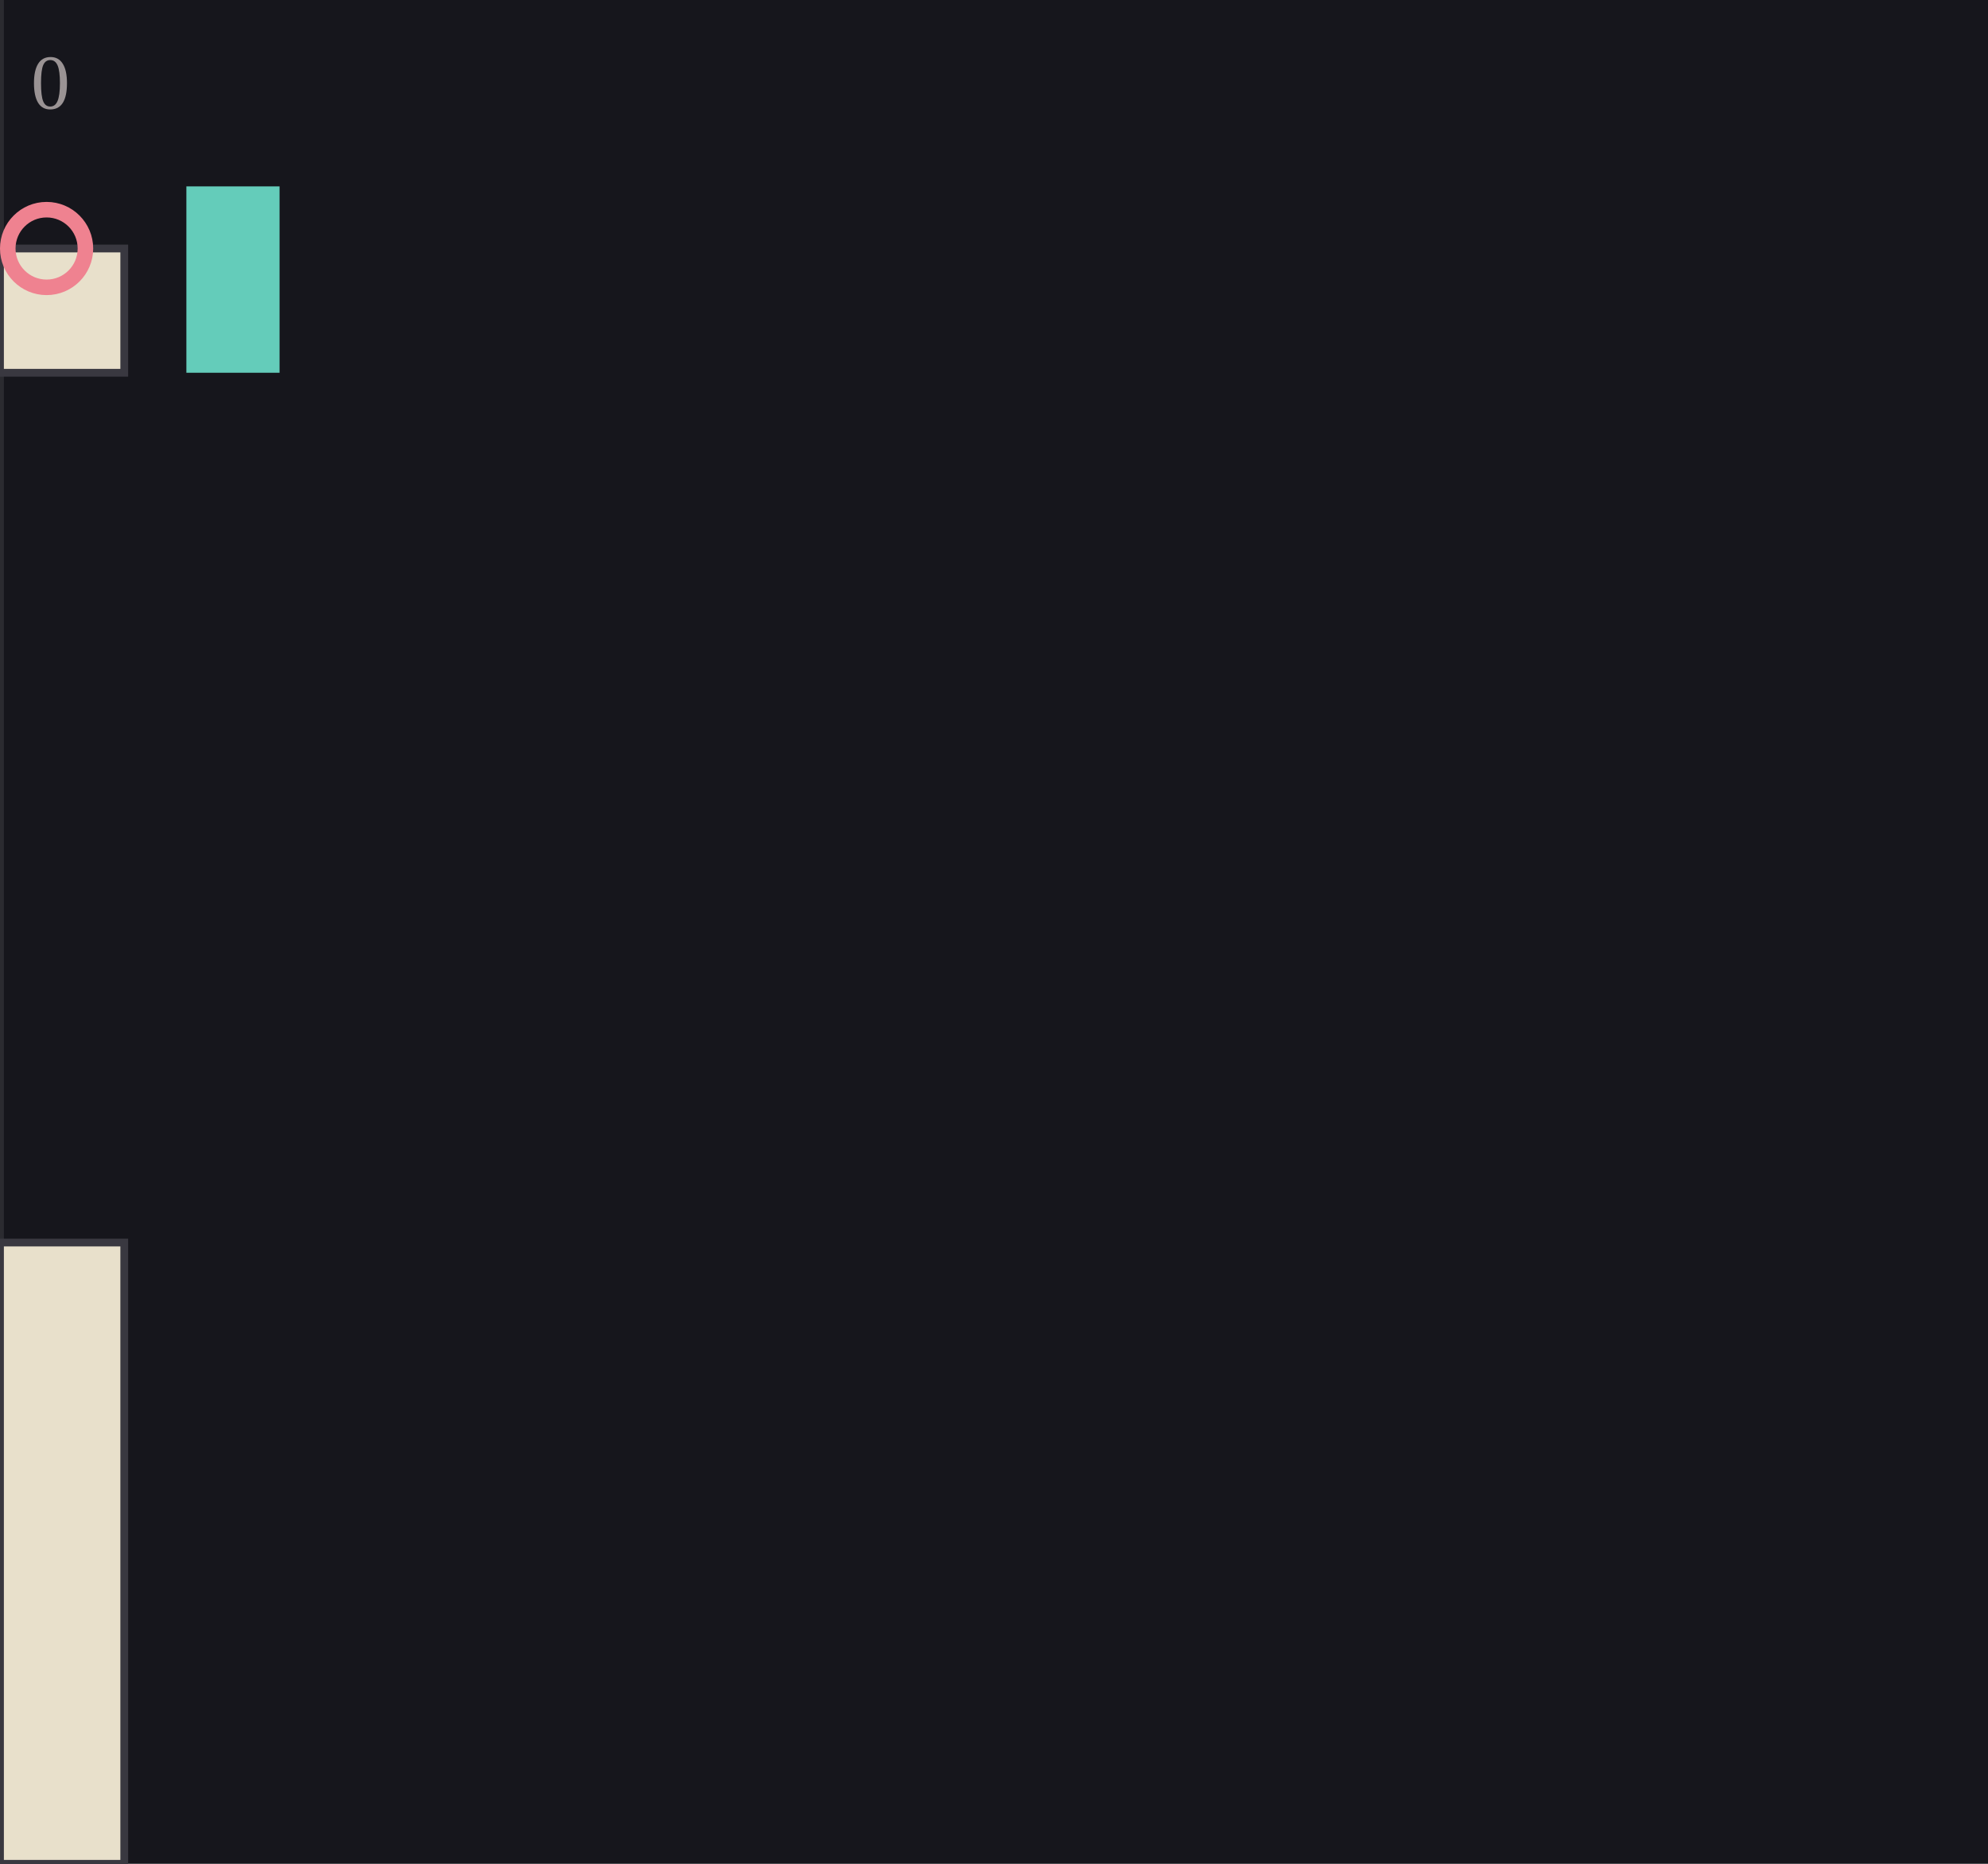
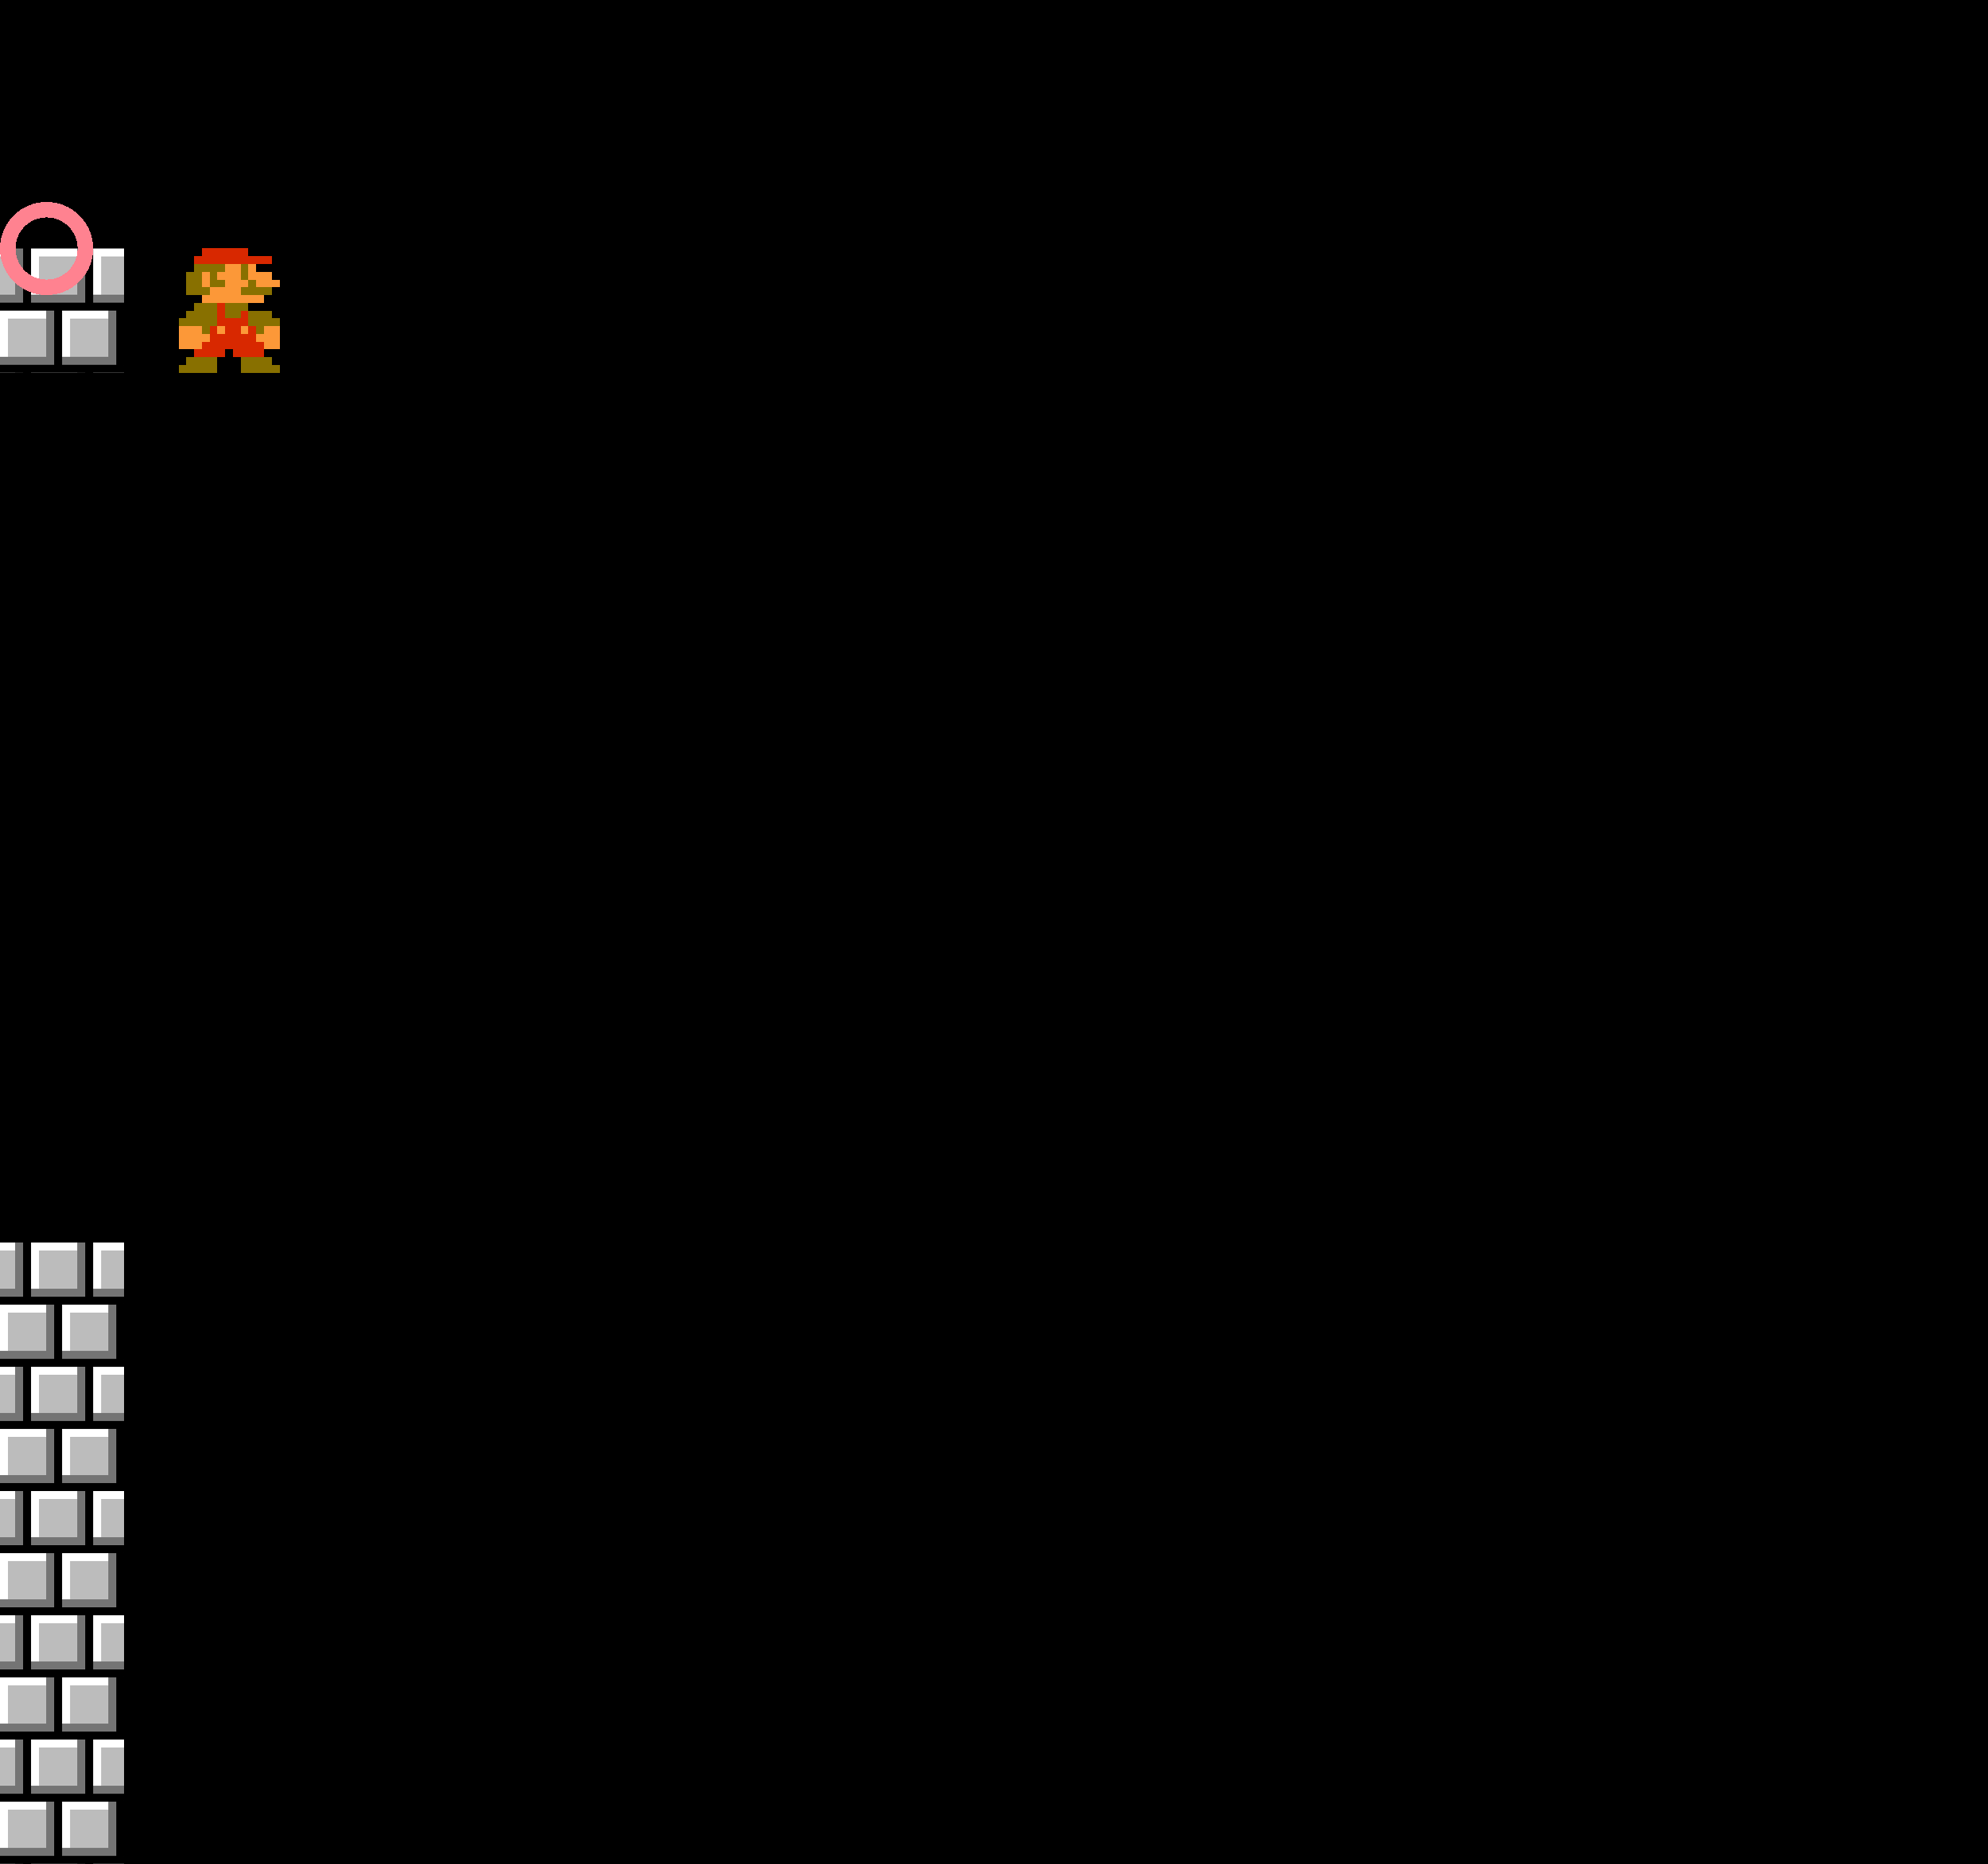
- <svg xmlns="http://www.w3.org/2000/svg" viewBox="0 0 256 240" width="256" height="240" role="img" aria-labelledby="title">
-   <rect width="256" height="240" fill="#16161c" />
-   <path d="M0 0v240" stroke="#777" stroke-opacity=".22" />
-   <text x="4" y="14" fill="#9a9394" font-size="10">0</text>
-   <rect x="0" y="160" width="16" height="80" fill="#e8e0cb" stroke="#393840" />
-   <rect x="0" y="32" width="16" height="16" fill="#e8e0cb" stroke="#393840" />
-   <rect x="24" y="24" width="12" height="24" fill="#64ccba" stroke="none" />
+ <svg xmlns="http://www.w3.org/2000/svg" viewBox="0 0 256 240" width="256" height="240" shape-rendering="crispEdges" role="img" aria-labelledby="title">
+   <defs>
+     <g id="s-src_Solid_Floor_Castle_-normal">
+       <rect x="0" y="0" width="2" height="1" fill="rgb(255,255,255)" />
+       <rect x="2" y="0" width="1" height="1" fill="rgb(116,116,116)" />
+       <rect x="3" y="0" width="1" height="1" fill="rgb(0,0,0)" />
+       <rect x="4" y="0" width="6" height="1" fill="rgb(255,255,255)" />
+       <rect x="10" y="0" width="1" height="1" fill="rgb(116,116,116)" />
+       <rect x="11" y="0" width="1" height="1" fill="rgb(0,0,0)" />
+       <rect x="12" y="0" width="4" height="1" fill="rgb(255,255,255)" />
+       <rect x="0" y="1" width="2" height="1" fill="rgb(188,188,188)" />
+       <rect x="2" y="1" width="1" height="1" fill="rgb(116,116,116)" />
+       <rect x="3" y="1" width="1" height="1" fill="rgb(0,0,0)" />
+       <rect x="4" y="1" width="1" height="1" fill="rgb(255,255,255)" />
+       <rect x="5" y="1" width="5" height="1" fill="rgb(188,188,188)" />
+       <rect x="10" y="1" width="1" height="1" fill="rgb(116,116,116)" />
+       <rect x="11" y="1" width="1" height="1" fill="rgb(0,0,0)" />
+       <rect x="12" y="1" width="1" height="1" fill="rgb(255,255,255)" />
+       <rect x="13" y="1" width="3" height="1" fill="rgb(188,188,188)" />
+       <rect x="0" y="2" width="2" height="1" fill="rgb(188,188,188)" />
+       <rect x="2" y="2" width="1" height="1" fill="rgb(116,116,116)" />
+       <rect x="3" y="2" width="1" height="1" fill="rgb(0,0,0)" />
+       <rect x="4" y="2" width="1" height="1" fill="rgb(255,255,255)" />
+       <rect x="5" y="2" width="5" height="1" fill="rgb(188,188,188)" />
+       <rect x="10" y="2" width="1" height="1" fill="rgb(116,116,116)" />
+       <rect x="11" y="2" width="1" height="1" fill="rgb(0,0,0)" />
+       <rect x="12" y="2" width="1" height="1" fill="rgb(255,255,255)" />
+       <rect x="13" y="2" width="3" height="1" fill="rgb(188,188,188)" />
+       <rect x="0" y="3" width="2" height="1" fill="rgb(188,188,188)" />
+       <rect x="2" y="3" width="1" height="1" fill="rgb(116,116,116)" />
+       <rect x="3" y="3" width="1" height="1" fill="rgb(0,0,0)" />
+       <rect x="4" y="3" width="1" height="1" fill="rgb(255,255,255)" />
+       <rect x="5" y="3" width="5" height="1" fill="rgb(188,188,188)" />
+       <rect x="10" y="3" width="1" height="1" fill="rgb(116,116,116)" />
+       <rect x="11" y="3" width="1" height="1" fill="rgb(0,0,0)" />
+       <rect x="12" y="3" width="1" height="1" fill="rgb(255,255,255)" />
+       <rect x="13" y="3" width="3" height="1" fill="rgb(188,188,188)" />
+       <rect x="0" y="4" width="2" height="1" fill="rgb(188,188,188)" />
+       <rect x="2" y="4" width="1" height="1" fill="rgb(116,116,116)" />
+       <rect x="3" y="4" width="1" height="1" fill="rgb(0,0,0)" />
+       <rect x="4" y="4" width="1" height="1" fill="rgb(255,255,255)" />
+       <rect x="5" y="4" width="5" height="1" fill="rgb(188,188,188)" />
+       <rect x="10" y="4" width="1" height="1" fill="rgb(116,116,116)" />
+       <rect x="11" y="4" width="1" height="1" fill="rgb(0,0,0)" />
+       <rect x="12" y="4" width="1" height="1" fill="rgb(255,255,255)" />
+       <rect x="13" y="4" width="3" height="1" fill="rgb(188,188,188)" />
+       <rect x="0" y="5" width="2" height="1" fill="rgb(188,188,188)" />
+       <rect x="2" y="5" width="1" height="1" fill="rgb(116,116,116)" />
+       <rect x="3" y="5" width="1" height="1" fill="rgb(0,0,0)" />
+       <rect x="4" y="5" width="1" height="1" fill="rgb(255,255,255)" />
+       <rect x="5" y="5" width="5" height="1" fill="rgb(188,188,188)" />
+       <rect x="10" y="5" width="1" height="1" fill="rgb(116,116,116)" />
+       <rect x="11" y="5" width="1" height="1" fill="rgb(0,0,0)" />
+       <rect x="12" y="5" width="1" height="1" fill="rgb(255,255,255)" />
+       <rect x="13" y="5" width="3" height="1" fill="rgb(188,188,188)" />
+       <rect x="0" y="6" width="3" height="1" fill="rgb(116,116,116)" />
+       <rect x="3" y="6" width="1" height="1" fill="rgb(0,0,0)" />
+       <rect x="4" y="6" width="7" height="1" fill="rgb(116,116,116)" />
+       <rect x="11" y="6" width="1" height="1" fill="rgb(0,0,0)" />
+       <rect x="12" y="6" width="4" height="1" fill="rgb(116,116,116)" />
+       <rect x="0" y="7" width="16" height="1" fill="rgb(0,0,0)" />
+       <rect x="0" y="8" width="6" height="1" fill="rgb(255,255,255)" />
+       <rect x="6" y="8" width="1" height="1" fill="rgb(116,116,116)" />
+       <rect x="7" y="8" width="1" height="1" fill="rgb(0,0,0)" />
+       <rect x="8" y="8" width="6" height="1" fill="rgb(255,255,255)" />
+       <rect x="14" y="8" width="1" height="1" fill="rgb(116,116,116)" />
+       <rect x="15" y="8" width="1" height="1" fill="rgb(0,0,0)" />
+       <rect x="0" y="9" width="1" height="1" fill="rgb(255,255,255)" />
+       <rect x="1" y="9" width="5" height="1" fill="rgb(188,188,188)" />
+       <rect x="6" y="9" width="1" height="1" fill="rgb(116,116,116)" />
+       <rect x="7" y="9" width="1" height="1" fill="rgb(0,0,0)" />
+       <rect x="8" y="9" width="1" height="1" fill="rgb(255,255,255)" />
+       <rect x="9" y="9" width="5" height="1" fill="rgb(188,188,188)" />
+       <rect x="14" y="9" width="1" height="1" fill="rgb(116,116,116)" />
+       <rect x="15" y="9" width="1" height="1" fill="rgb(0,0,0)" />
+       <rect x="0" y="10" width="1" height="1" fill="rgb(255,255,255)" />
+       <rect x="1" y="10" width="5" height="1" fill="rgb(188,188,188)" />
+       <rect x="6" y="10" width="1" height="1" fill="rgb(116,116,116)" />
+       <rect x="7" y="10" width="1" height="1" fill="rgb(0,0,0)" />
+       <rect x="8" y="10" width="1" height="1" fill="rgb(255,255,255)" />
+       <rect x="9" y="10" width="5" height="1" fill="rgb(188,188,188)" />
+       <rect x="14" y="10" width="1" height="1" fill="rgb(116,116,116)" />
+       <rect x="15" y="10" width="1" height="1" fill="rgb(0,0,0)" />
+       <rect x="0" y="11" width="1" height="1" fill="rgb(255,255,255)" />
+       <rect x="1" y="11" width="5" height="1" fill="rgb(188,188,188)" />
+       <rect x="6" y="11" width="1" height="1" fill="rgb(116,116,116)" />
+       <rect x="7" y="11" width="1" height="1" fill="rgb(0,0,0)" />
+       <rect x="8" y="11" width="1" height="1" fill="rgb(255,255,255)" />
+       <rect x="9" y="11" width="5" height="1" fill="rgb(188,188,188)" />
+       <rect x="14" y="11" width="1" height="1" fill="rgb(116,116,116)" />
+       <rect x="15" y="11" width="1" height="1" fill="rgb(0,0,0)" />
+       <rect x="0" y="12" width="1" height="1" fill="rgb(255,255,255)" />
+       <rect x="1" y="12" width="5" height="1" fill="rgb(188,188,188)" />
+       <rect x="6" y="12" width="1" height="1" fill="rgb(116,116,116)" />
+       <rect x="7" y="12" width="1" height="1" fill="rgb(0,0,0)" />
+       <rect x="8" y="12" width="1" height="1" fill="rgb(255,255,255)" />
+       <rect x="9" y="12" width="5" height="1" fill="rgb(188,188,188)" />
+       <rect x="14" y="12" width="1" height="1" fill="rgb(116,116,116)" />
+       <rect x="15" y="12" width="1" height="1" fill="rgb(0,0,0)" />
+       <rect x="0" y="13" width="1" height="1" fill="rgb(255,255,255)" />
+       <rect x="1" y="13" width="5" height="1" fill="rgb(188,188,188)" />
+       <rect x="6" y="13" width="1" height="1" fill="rgb(116,116,116)" />
+       <rect x="7" y="13" width="1" height="1" fill="rgb(0,0,0)" />
+       <rect x="8" y="13" width="1" height="1" fill="rgb(255,255,255)" />
+       <rect x="9" y="13" width="5" height="1" fill="rgb(188,188,188)" />
+       <rect x="14" y="13" width="1" height="1" fill="rgb(116,116,116)" />
+       <rect x="15" y="13" width="1" height="1" fill="rgb(0,0,0)" />
+       <rect x="0" y="14" width="7" height="1" fill="rgb(116,116,116)" />
+       <rect x="7" y="14" width="1" height="1" fill="rgb(0,0,0)" />
+       <rect x="8" y="14" width="7" height="1" fill="rgb(116,116,116)" />
+       <rect x="15" y="14" width="1" height="1" fill="rgb(0,0,0)" />
+       <rect x="0" y="15" width="16" height="1" fill="rgb(0,0,0)" />
+     </g>
+     <pattern id="p-s-src_Solid_Floor_Castle_-normal" width="16" height="16" patternUnits="userSpaceOnUse">
+       <use href="#s-src_Solid_Floor_Castle_-normal" />
+     </pattern>
+     <g id="s-src_Solid_Stone_Castle_-normal">
+       <rect x="0" y="0" width="2" height="1" fill="rgb(255,255,255)" />
+       <rect x="2" y="0" width="1" height="1" fill="rgb(116,116,116)" />
+       <rect x="3" y="0" width="1" height="1" fill="rgb(0,0,0)" />
+       <rect x="4" y="0" width="6" height="1" fill="rgb(255,255,255)" />
+       <rect x="10" y="0" width="1" height="1" fill="rgb(116,116,116)" />
+       <rect x="11" y="0" width="1" height="1" fill="rgb(0,0,0)" />
+       <rect x="12" y="0" width="4" height="1" fill="rgb(255,255,255)" />
+       <rect x="0" y="1" width="2" height="1" fill="rgb(188,188,188)" />
+       <rect x="2" y="1" width="1" height="1" fill="rgb(116,116,116)" />
+       <rect x="3" y="1" width="1" height="1" fill="rgb(0,0,0)" />
+       <rect x="4" y="1" width="1" height="1" fill="rgb(255,255,255)" />
+       <rect x="5" y="1" width="5" height="1" fill="rgb(188,188,188)" />
+       <rect x="10" y="1" width="1" height="1" fill="rgb(116,116,116)" />
+       <rect x="11" y="1" width="1" height="1" fill="rgb(0,0,0)" />
+       <rect x="12" y="1" width="1" height="1" fill="rgb(255,255,255)" />
+       <rect x="13" y="1" width="3" height="1" fill="rgb(188,188,188)" />
+       <rect x="0" y="2" width="2" height="1" fill="rgb(188,188,188)" />
+       <rect x="2" y="2" width="1" height="1" fill="rgb(116,116,116)" />
+       <rect x="3" y="2" width="1" height="1" fill="rgb(0,0,0)" />
+       <rect x="4" y="2" width="1" height="1" fill="rgb(255,255,255)" />
+       <rect x="5" y="2" width="5" height="1" fill="rgb(188,188,188)" />
+       <rect x="10" y="2" width="1" height="1" fill="rgb(116,116,116)" />
+       <rect x="11" y="2" width="1" height="1" fill="rgb(0,0,0)" />
+       <rect x="12" y="2" width="1" height="1" fill="rgb(255,255,255)" />
+       <rect x="13" y="2" width="3" height="1" fill="rgb(188,188,188)" />
+       <rect x="0" y="3" width="2" height="1" fill="rgb(188,188,188)" />
+       <rect x="2" y="3" width="1" height="1" fill="rgb(116,116,116)" />
+       <rect x="3" y="3" width="1" height="1" fill="rgb(0,0,0)" />
+       <rect x="4" y="3" width="1" height="1" fill="rgb(255,255,255)" />
+       <rect x="5" y="3" width="5" height="1" fill="rgb(188,188,188)" />
+       <rect x="10" y="3" width="1" height="1" fill="rgb(116,116,116)" />
+       <rect x="11" y="3" width="1" height="1" fill="rgb(0,0,0)" />
+       <rect x="12" y="3" width="1" height="1" fill="rgb(255,255,255)" />
+       <rect x="13" y="3" width="3" height="1" fill="rgb(188,188,188)" />
+       <rect x="0" y="4" width="2" height="1" fill="rgb(188,188,188)" />
+       <rect x="2" y="4" width="1" height="1" fill="rgb(116,116,116)" />
+       <rect x="3" y="4" width="1" height="1" fill="rgb(0,0,0)" />
+       <rect x="4" y="4" width="1" height="1" fill="rgb(255,255,255)" />
+       <rect x="5" y="4" width="5" height="1" fill="rgb(188,188,188)" />
+       <rect x="10" y="4" width="1" height="1" fill="rgb(116,116,116)" />
+       <rect x="11" y="4" width="1" height="1" fill="rgb(0,0,0)" />
+       <rect x="12" y="4" width="1" height="1" fill="rgb(255,255,255)" />
+       <rect x="13" y="4" width="3" height="1" fill="rgb(188,188,188)" />
+       <rect x="0" y="5" width="2" height="1" fill="rgb(188,188,188)" />
+       <rect x="2" y="5" width="1" height="1" fill="rgb(116,116,116)" />
+       <rect x="3" y="5" width="1" height="1" fill="rgb(0,0,0)" />
+       <rect x="4" y="5" width="1" height="1" fill="rgb(255,255,255)" />
+       <rect x="5" y="5" width="5" height="1" fill="rgb(188,188,188)" />
+       <rect x="10" y="5" width="1" height="1" fill="rgb(116,116,116)" />
+       <rect x="11" y="5" width="1" height="1" fill="rgb(0,0,0)" />
+       <rect x="12" y="5" width="1" height="1" fill="rgb(255,255,255)" />
+       <rect x="13" y="5" width="3" height="1" fill="rgb(188,188,188)" />
+       <rect x="0" y="6" width="3" height="1" fill="rgb(116,116,116)" />
+       <rect x="3" y="6" width="1" height="1" fill="rgb(0,0,0)" />
+       <rect x="4" y="6" width="7" height="1" fill="rgb(116,116,116)" />
+       <rect x="11" y="6" width="1" height="1" fill="rgb(0,0,0)" />
+       <rect x="12" y="6" width="4" height="1" fill="rgb(116,116,116)" />
+       <rect x="0" y="7" width="16" height="1" fill="rgb(0,0,0)" />
+       <rect x="0" y="8" width="6" height="1" fill="rgb(255,255,255)" />
+       <rect x="6" y="8" width="1" height="1" fill="rgb(116,116,116)" />
+       <rect x="7" y="8" width="1" height="1" fill="rgb(0,0,0)" />
+       <rect x="8" y="8" width="6" height="1" fill="rgb(255,255,255)" />
+       <rect x="14" y="8" width="1" height="1" fill="rgb(116,116,116)" />
+       <rect x="15" y="8" width="1" height="1" fill="rgb(0,0,0)" />
+       <rect x="0" y="9" width="1" height="1" fill="rgb(255,255,255)" />
+       <rect x="1" y="9" width="5" height="1" fill="rgb(188,188,188)" />
+       <rect x="6" y="9" width="1" height="1" fill="rgb(116,116,116)" />
+       <rect x="7" y="9" width="1" height="1" fill="rgb(0,0,0)" />
+       <rect x="8" y="9" width="1" height="1" fill="rgb(255,255,255)" />
+       <rect x="9" y="9" width="5" height="1" fill="rgb(188,188,188)" />
+       <rect x="14" y="9" width="1" height="1" fill="rgb(116,116,116)" />
+       <rect x="15" y="9" width="1" height="1" fill="rgb(0,0,0)" />
+       <rect x="0" y="10" width="1" height="1" fill="rgb(255,255,255)" />
+       <rect x="1" y="10" width="5" height="1" fill="rgb(188,188,188)" />
+       <rect x="6" y="10" width="1" height="1" fill="rgb(116,116,116)" />
+       <rect x="7" y="10" width="1" height="1" fill="rgb(0,0,0)" />
+       <rect x="8" y="10" width="1" height="1" fill="rgb(255,255,255)" />
+       <rect x="9" y="10" width="5" height="1" fill="rgb(188,188,188)" />
+       <rect x="14" y="10" width="1" height="1" fill="rgb(116,116,116)" />
+       <rect x="15" y="10" width="1" height="1" fill="rgb(0,0,0)" />
+       <rect x="0" y="11" width="1" height="1" fill="rgb(255,255,255)" />
+       <rect x="1" y="11" width="5" height="1" fill="rgb(188,188,188)" />
+       <rect x="6" y="11" width="1" height="1" fill="rgb(116,116,116)" />
+       <rect x="7" y="11" width="1" height="1" fill="rgb(0,0,0)" />
+       <rect x="8" y="11" width="1" height="1" fill="rgb(255,255,255)" />
+       <rect x="9" y="11" width="5" height="1" fill="rgb(188,188,188)" />
+       <rect x="14" y="11" width="1" height="1" fill="rgb(116,116,116)" />
+       <rect x="15" y="11" width="1" height="1" fill="rgb(0,0,0)" />
+       <rect x="0" y="12" width="1" height="1" fill="rgb(255,255,255)" />
+       <rect x="1" y="12" width="5" height="1" fill="rgb(188,188,188)" />
+       <rect x="6" y="12" width="1" height="1" fill="rgb(116,116,116)" />
+       <rect x="7" y="12" width="1" height="1" fill="rgb(0,0,0)" />
+       <rect x="8" y="12" width="1" height="1" fill="rgb(255,255,255)" />
+       <rect x="9" y="12" width="5" height="1" fill="rgb(188,188,188)" />
+       <rect x="14" y="12" width="1" height="1" fill="rgb(116,116,116)" />
+       <rect x="15" y="12" width="1" height="1" fill="rgb(0,0,0)" />
+       <rect x="0" y="13" width="1" height="1" fill="rgb(255,255,255)" />
+       <rect x="1" y="13" width="5" height="1" fill="rgb(188,188,188)" />
+       <rect x="6" y="13" width="1" height="1" fill="rgb(116,116,116)" />
+       <rect x="7" y="13" width="1" height="1" fill="rgb(0,0,0)" />
+       <rect x="8" y="13" width="1" height="1" fill="rgb(255,255,255)" />
+       <rect x="9" y="13" width="5" height="1" fill="rgb(188,188,188)" />
+       <rect x="14" y="13" width="1" height="1" fill="rgb(116,116,116)" />
+       <rect x="15" y="13" width="1" height="1" fill="rgb(0,0,0)" />
+       <rect x="0" y="14" width="7" height="1" fill="rgb(116,116,116)" />
+       <rect x="7" y="14" width="1" height="1" fill="rgb(0,0,0)" />
+       <rect x="8" y="14" width="7" height="1" fill="rgb(116,116,116)" />
+       <rect x="15" y="14" width="1" height="1" fill="rgb(0,0,0)" />
+       <rect x="0" y="15" width="16" height="1" fill="rgb(0,0,0)" />
+     </g>
+     <pattern id="p-s-src_Solid_Stone_Castle_-normal" width="16" height="16" patternUnits="userSpaceOnUse">
+       <use href="#s-src_Solid_Stone_Castle_-normal" />
+     </pattern>
+     <g id="s-small_idle-normal">
+       <rect x="4" y="0" width="6" height="1" fill="rgb(216,40,0)" />
+       <rect x="3" y="1" width="10" height="1" fill="rgb(216,40,0)" />
+       <rect x="3" y="2" width="4" height="1" fill="rgb(136,112,0)" />
+       <rect x="7" y="2" width="2" height="1" fill="rgb(252,152,56)" />
+       <rect x="9" y="2" width="1" height="1" fill="rgb(136,112,0)" />
+       <rect x="10" y="2" width="1" height="1" fill="rgb(252,152,56)" />
+       <rect x="2" y="3" width="2" height="1" fill="rgb(136,112,0)" />
+       <rect x="4" y="3" width="1" height="1" fill="rgb(252,152,56)" />
+       <rect x="5" y="3" width="1" height="1" fill="rgb(136,112,0)" />
+       <rect x="6" y="3" width="3" height="1" fill="rgb(252,152,56)" />
+       <rect x="9" y="3" width="1" height="1" fill="rgb(136,112,0)" />
+       <rect x="10" y="3" width="3" height="1" fill="rgb(252,152,56)" />
+       <rect x="2" y="4" width="2" height="1" fill="rgb(136,112,0)" />
+       <rect x="4" y="4" width="1" height="1" fill="rgb(252,152,56)" />
+       <rect x="5" y="4" width="2" height="1" fill="rgb(136,112,0)" />
+       <rect x="7" y="4" width="3" height="1" fill="rgb(252,152,56)" />
+       <rect x="10" y="4" width="1" height="1" fill="rgb(136,112,0)" />
+       <rect x="11" y="4" width="3" height="1" fill="rgb(252,152,56)" />
+       <rect x="2" y="5" width="3" height="1" fill="rgb(136,112,0)" />
+       <rect x="5" y="5" width="4" height="1" fill="rgb(252,152,56)" />
+       <rect x="9" y="5" width="4" height="1" fill="rgb(136,112,0)" />
+       <rect x="4" y="6" width="8" height="1" fill="rgb(252,152,56)" />
+       <rect x="3" y="7" width="3" height="1" fill="rgb(136,112,0)" />
+       <rect x="6" y="7" width="1" height="1" fill="rgb(216,40,0)" />
+       <rect x="7" y="7" width="3" height="1" fill="rgb(136,112,0)" />
+       <rect x="2" y="8" width="4" height="1" fill="rgb(136,112,0)" />
+       <rect x="6" y="8" width="1" height="1" fill="rgb(216,40,0)" />
+       <rect x="7" y="8" width="2" height="1" fill="rgb(136,112,0)" />
+       <rect x="9" y="8" width="1" height="1" fill="rgb(216,40,0)" />
+       <rect x="10" y="8" width="3" height="1" fill="rgb(136,112,0)" />
+       <rect x="1" y="9" width="5" height="1" fill="rgb(136,112,0)" />
+       <rect x="6" y="9" width="4" height="1" fill="rgb(216,40,0)" />
+       <rect x="10" y="9" width="4" height="1" fill="rgb(136,112,0)" />
+       <rect x="1" y="10" width="3" height="1" fill="rgb(252,152,56)" />
+       <rect x="4" y="10" width="1" height="1" fill="rgb(136,112,0)" />
+       <rect x="5" y="10" width="1" height="1" fill="rgb(216,40,0)" />
+       <rect x="6" y="10" width="1" height="1" fill="rgb(252,152,56)" />
+       <rect x="7" y="10" width="2" height="1" fill="rgb(216,40,0)" />
+       <rect x="9" y="10" width="1" height="1" fill="rgb(252,152,56)" />
+       <rect x="10" y="10" width="1" height="1" fill="rgb(216,40,0)" />
+       <rect x="11" y="10" width="1" height="1" fill="rgb(136,112,0)" />
+       <rect x="12" y="10" width="2" height="1" fill="rgb(252,152,56)" />
+       <rect x="1" y="11" width="4" height="1" fill="rgb(252,152,56)" />
+       <rect x="5" y="11" width="6" height="1" fill="rgb(216,40,0)" />
+       <rect x="11" y="11" width="3" height="1" fill="rgb(252,152,56)" />
+       <rect x="1" y="12" width="3" height="1" fill="rgb(252,152,56)" />
+       <rect x="4" y="12" width="8" height="1" fill="rgb(216,40,0)" />
+       <rect x="12" y="12" width="2" height="1" fill="rgb(252,152,56)" />
+       <rect x="3" y="13" width="4" height="1" fill="rgb(216,40,0)" />
+       <rect x="8" y="13" width="4" height="1" fill="rgb(216,40,0)" />
+       <rect x="2" y="14" width="4" height="1" fill="rgb(136,112,0)" />
+       <rect x="9" y="14" width="4" height="1" fill="rgb(136,112,0)" />
+       <rect x="1" y="15" width="5" height="1" fill="rgb(136,112,0)" />
+       <rect x="9" y="15" width="5" height="1" fill="rgb(136,112,0)" />
+     </g>
+   </defs>
+   <rect width="256" height="240" fill="#000" />
+   <rect transform="translate(0 160)" width="16" height="80" fill="url(#p-s-src_Solid_Floor_Castle_-normal)" />
+   <rect transform="translate(0 32)" width="16" height="16" fill="url(#p-s-src_Solid_Stone_Castle_-normal)" />
  <g>
-     <circle cx="6" cy="32" r="5" fill="none" stroke="#ef8290" stroke-width="2" />
+     <use href="#s-small_idle-normal" x="22" y="32" />
+   </g>
+   <g>
+     <circle cx="6" cy="32" r="5" fill="none" stroke="#ff8290" stroke-width="2" />
  </g>
</svg>
